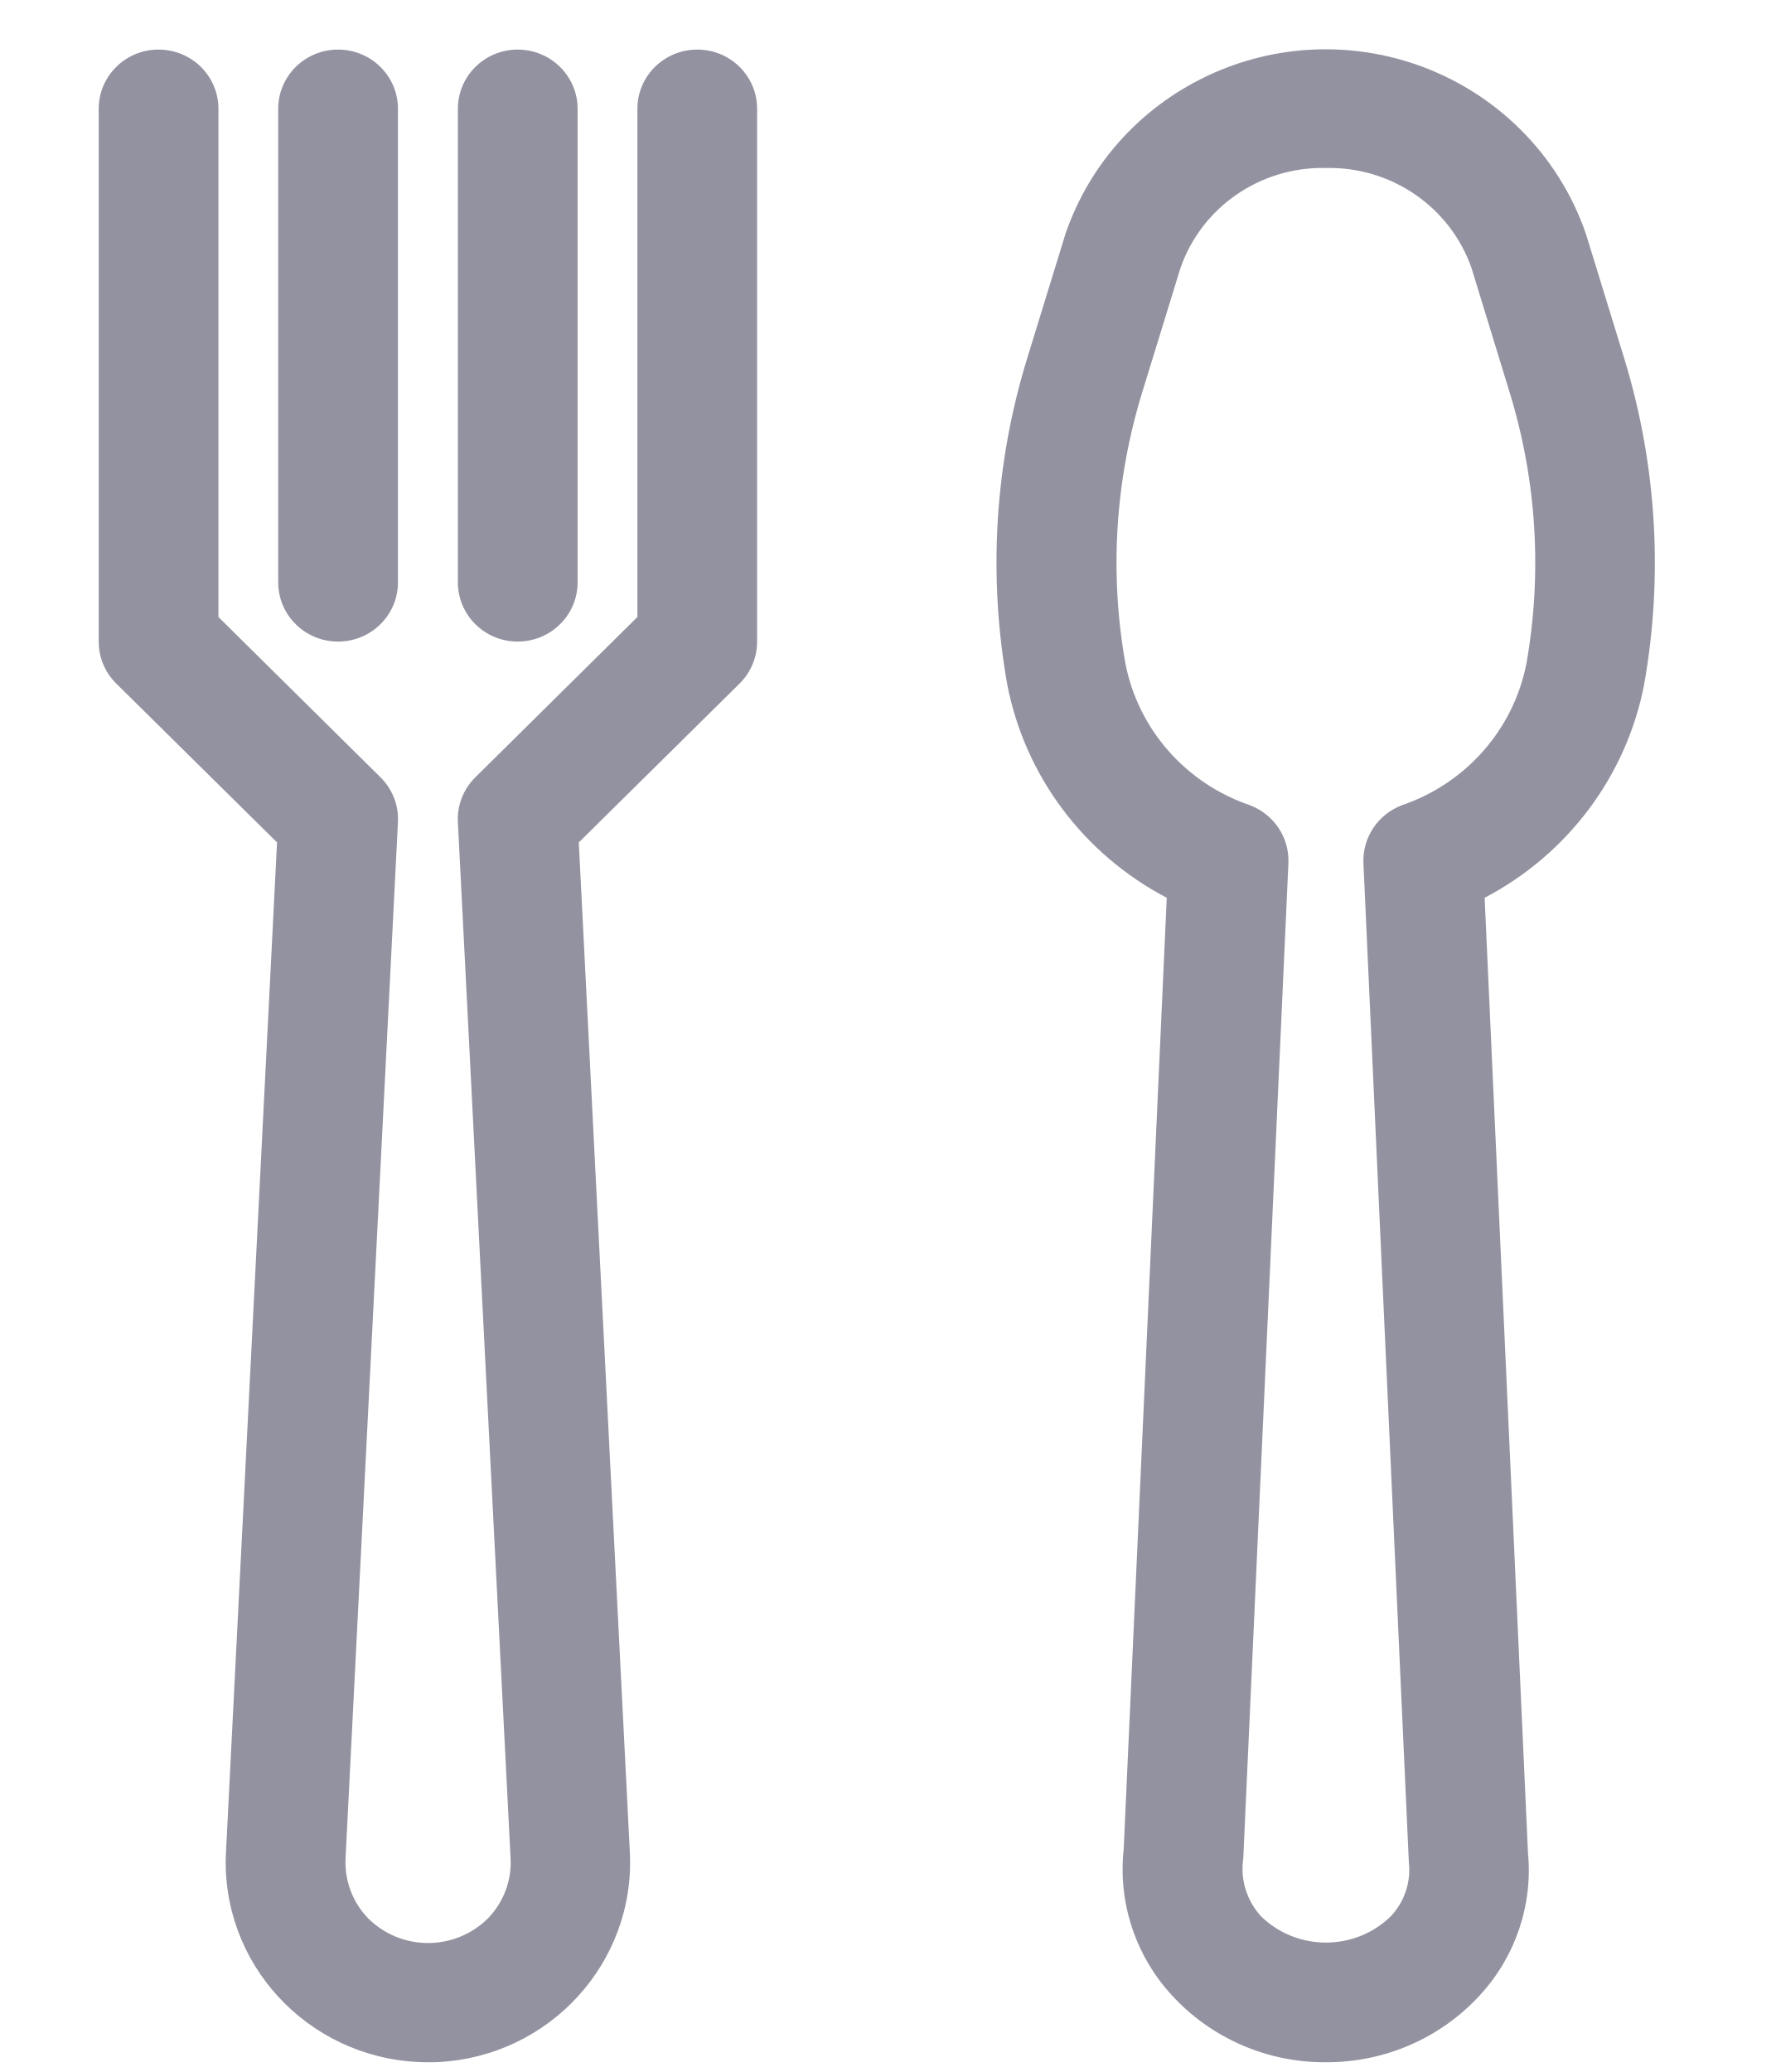
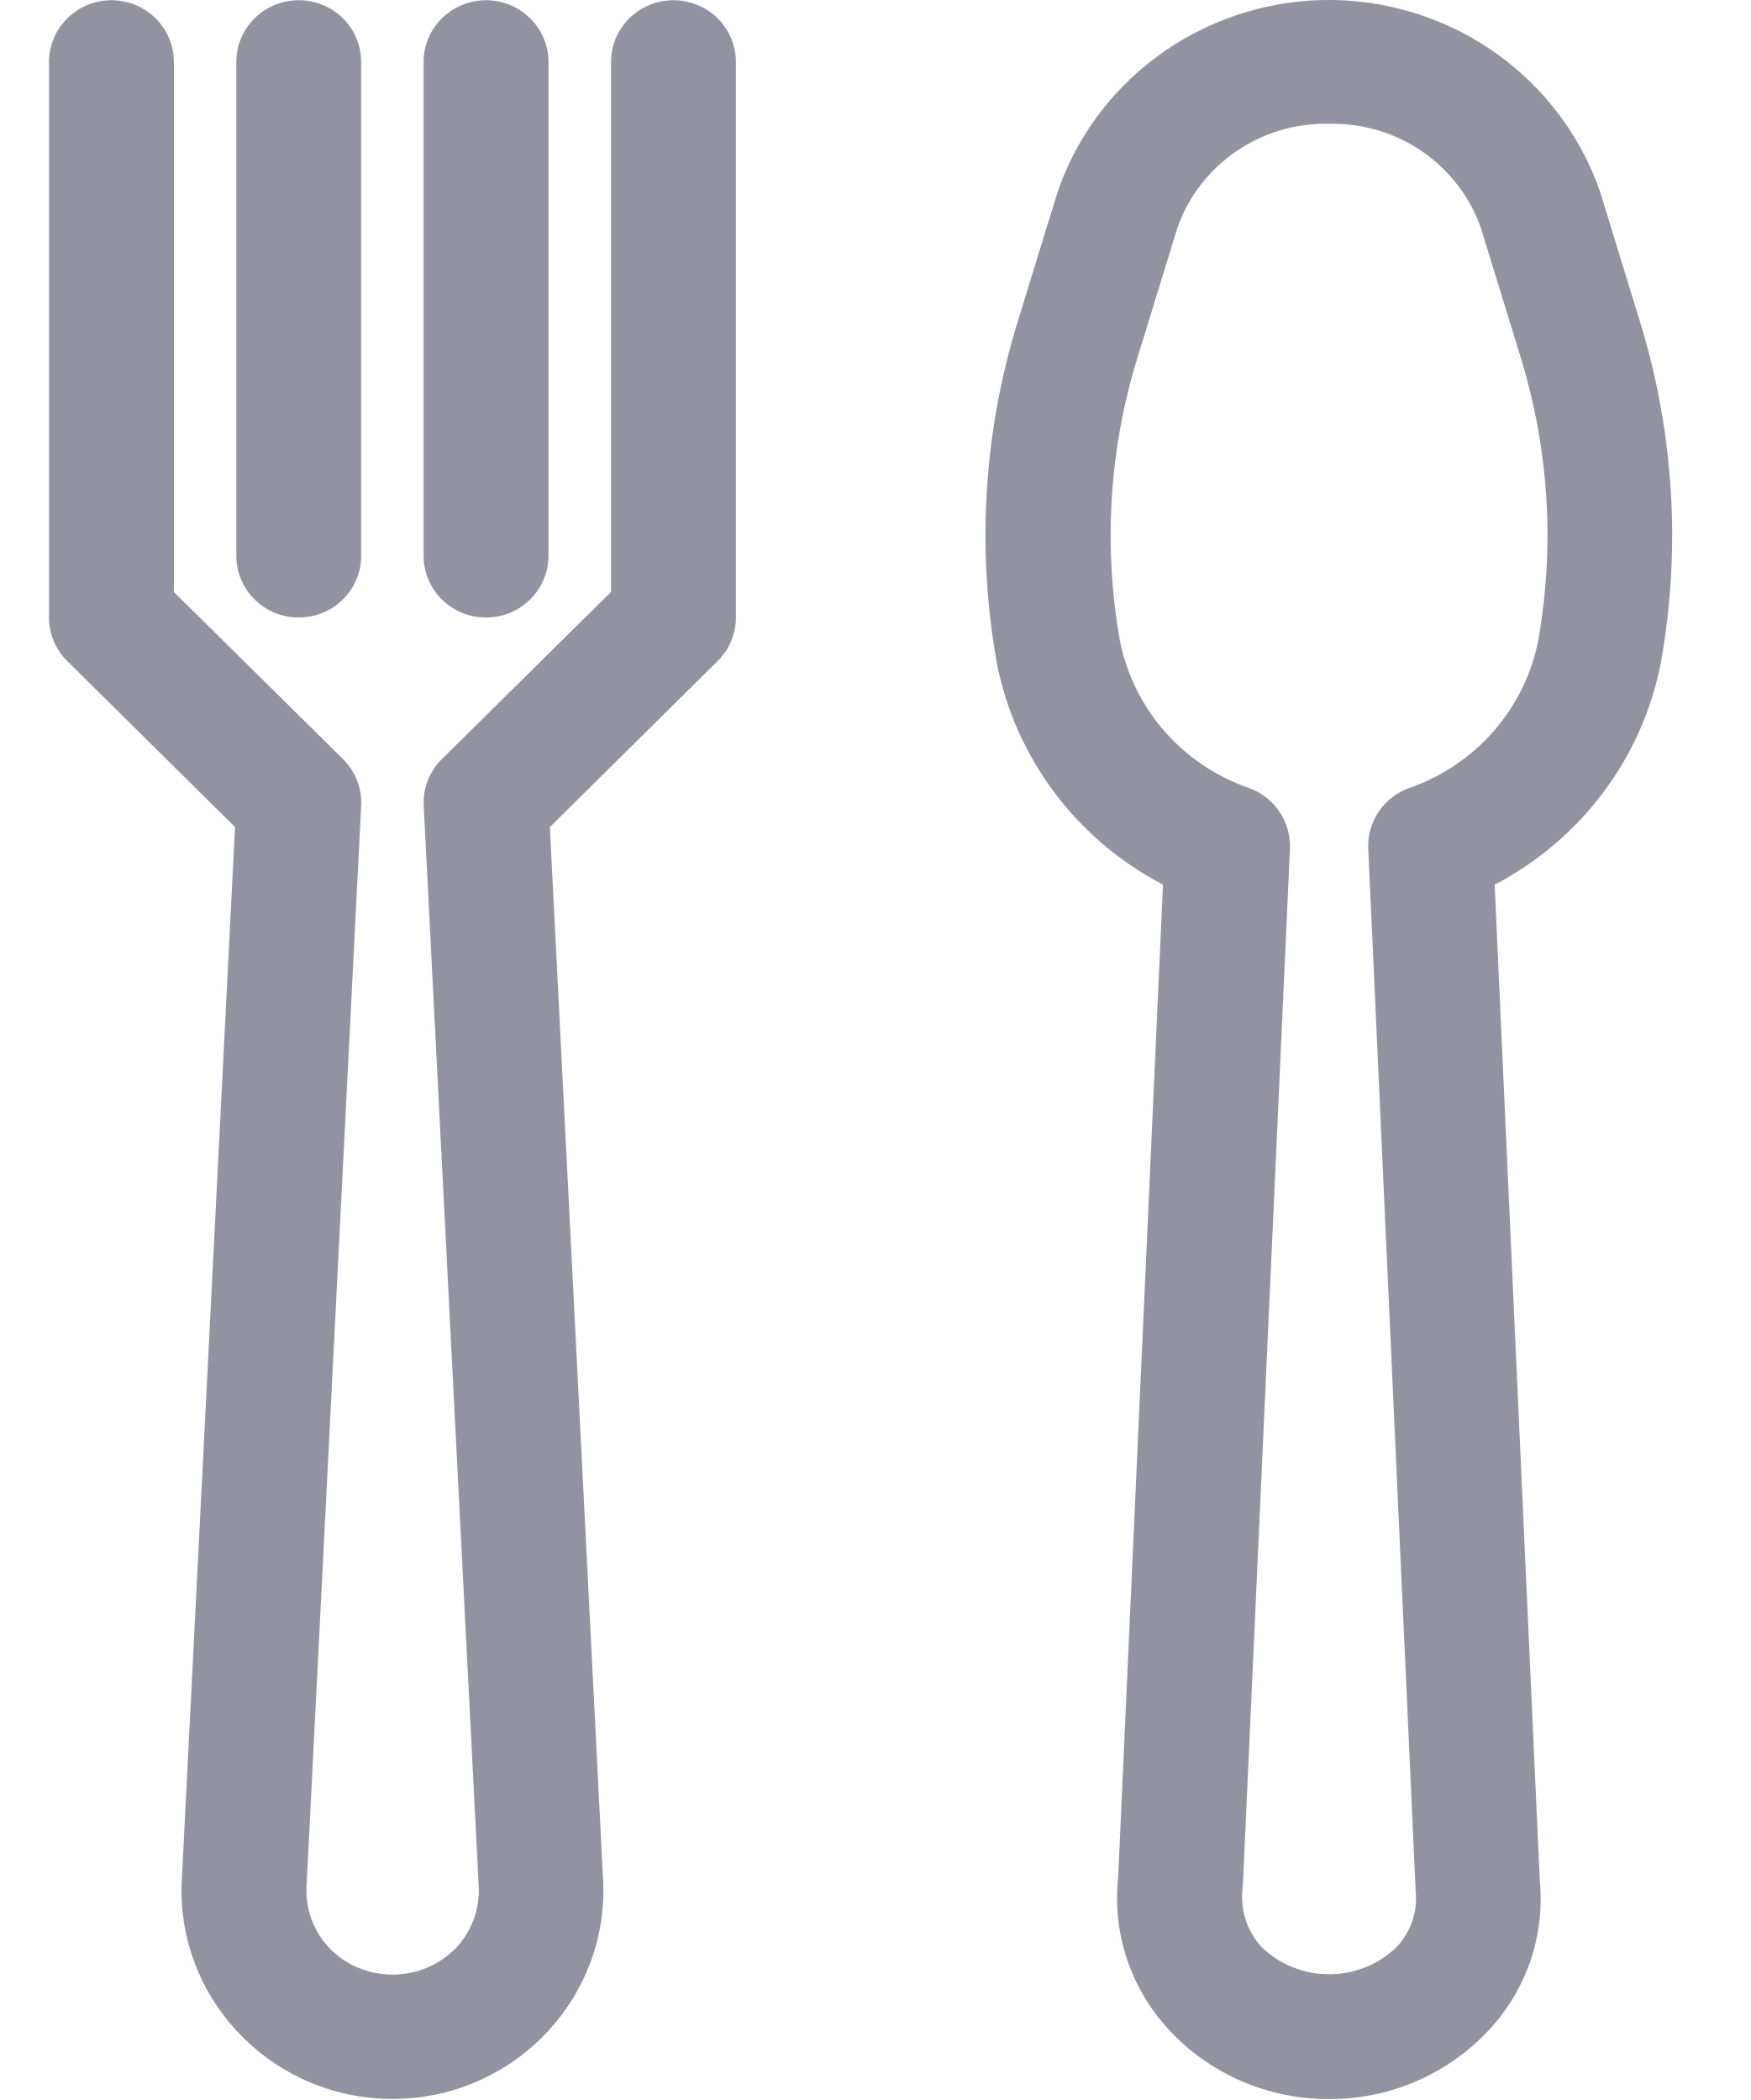
- <svg xmlns="http://www.w3.org/2000/svg" width="12" height="14" viewBox="0 0 12 14" fill="none">
+ <svg xmlns="http://www.w3.org/2000/svg" width="15" height="18" viewBox="0 0 15 18" fill="none">
  <g id="Group">
-     <path id="Vector" d="M8.959 13.934C8.562 13.937 8.183 13.771 7.917 13.48C7.672 13.213 7.554 12.854 7.593 12.495L7.884 6.066C7.322 5.772 6.925 5.241 6.806 4.624C6.676 3.89 6.721 3.137 6.94 2.424L7.2 1.579C7.53 0.619 8.584 0.105 9.555 0.431C10.101 0.615 10.53 1.039 10.716 1.579L10.976 2.424C11.194 3.137 11.24 3.89 11.11 4.624C10.991 5.241 10.594 5.772 10.032 6.066L10.325 12.522C10.358 12.872 10.24 13.22 10.001 13.48C9.735 13.771 9.356 13.936 8.959 13.934ZM8.959 1.135C8.517 1.125 8.119 1.399 7.976 1.813L7.716 2.658C7.535 3.25 7.496 3.876 7.605 4.485C7.692 4.928 8.012 5.292 8.444 5.44C8.608 5.501 8.714 5.66 8.706 5.833L8.401 12.558C8.38 12.699 8.424 12.841 8.52 12.947C8.763 13.185 9.156 13.185 9.399 12.947C9.49 12.849 9.535 12.717 9.52 12.585L9.213 5.833C9.205 5.66 9.311 5.501 9.475 5.44C9.907 5.292 10.227 4.928 10.314 4.485C10.422 3.876 10.384 3.25 10.203 2.658L9.944 1.813C9.8 1.399 9.402 1.125 8.959 1.135Z" fill="#9392A0" />
-     <path id="Vector_2" d="M2.892 13.934C2.136 13.934 1.525 13.328 1.525 12.582C1.525 12.559 1.526 12.537 1.527 12.515L1.872 5.692L0.785 4.618C0.709 4.543 0.667 4.441 0.667 4.335V0.735C0.667 0.514 0.848 0.335 1.071 0.335C1.295 0.335 1.476 0.514 1.476 0.735V4.169L2.571 5.252C2.652 5.332 2.695 5.442 2.689 5.555L2.335 12.554C2.327 12.705 2.382 12.853 2.488 12.962C2.71 13.183 3.07 13.184 3.294 12.965C3.295 12.964 3.296 12.963 3.297 12.962C3.403 12.853 3.459 12.705 3.45 12.554L3.094 5.555C3.088 5.442 3.131 5.332 3.212 5.252L4.307 4.169V0.735C4.307 0.514 4.488 0.335 4.712 0.335C4.935 0.335 5.116 0.514 5.116 0.735V4.335C5.116 4.441 5.074 4.543 4.998 4.618L3.911 5.692L4.256 12.515C4.294 13.261 3.713 13.896 2.958 13.933C2.936 13.934 2.914 13.934 2.892 13.934Z" fill="#9392A0" />
-     <path id="Vector_3" d="M2.284 4.335C2.061 4.335 1.88 4.156 1.88 3.935V0.735C1.88 0.514 2.061 0.335 2.284 0.335C2.508 0.335 2.689 0.514 2.689 0.735V3.935C2.689 4.156 2.508 4.335 2.284 4.335Z" fill="#9392A0" />
-     <path id="Vector_4" d="M3.498 4.335C3.275 4.335 3.094 4.156 3.094 3.935V0.735C3.094 0.514 3.275 0.335 3.498 0.335C3.721 0.335 3.903 0.514 3.903 0.735V3.935C3.903 4.156 3.721 4.335 3.498 4.335Z" fill="#9392A0" />
+     <path id="Vector" d="M11.389 17.992C10.864 17.994 10.362 17.776 10.01 17.391C9.686 17.037 9.53 16.563 9.582 16.088L9.966 7.583C9.223 7.195 8.698 6.493 8.541 5.676C8.368 4.706 8.429 3.709 8.718 2.766L9.062 1.648C9.498 0.378 10.893 -0.302 12.177 0.13C12.9 0.372 13.467 0.934 13.713 1.648L14.056 2.766C14.345 3.709 14.406 4.706 14.233 5.676C14.076 6.493 13.552 7.194 12.808 7.583L13.195 16.124C13.239 16.587 13.084 17.047 12.767 17.391C12.415 17.776 11.914 17.994 11.389 17.992ZM11.389 1.061C10.804 1.048 10.278 1.41 10.088 1.957L9.744 3.076C9.504 3.859 9.454 4.686 9.597 5.492C9.713 6.079 10.136 6.56 10.707 6.756C10.924 6.836 11.064 7.046 11.054 7.275L10.65 16.171C10.623 16.357 10.681 16.546 10.808 16.686C11.13 17.001 11.649 17.001 11.971 16.686C12.092 16.556 12.15 16.381 12.131 16.206L11.725 7.275C11.714 7.046 11.854 6.836 12.071 6.756C12.642 6.56 13.065 6.079 13.181 5.492C13.324 4.686 13.274 3.859 13.035 3.076L12.691 1.957C12.501 1.41 11.974 1.048 11.389 1.061Z" fill="#9392A0" />
+     <path id="Vector_2" d="M3.363 17.991C2.364 17.99 1.555 17.189 1.555 16.201C1.555 16.172 1.556 16.143 1.558 16.114L2.014 7.089L0.577 5.667C0.476 5.568 0.42 5.433 0.42 5.293V0.531C0.42 0.239 0.66 0.002 0.955 0.002C1.251 0.002 1.49 0.239 1.49 0.531V5.074L2.939 6.506C3.046 6.612 3.103 6.757 3.095 6.907L2.627 16.166C2.616 16.365 2.689 16.561 2.829 16.705C3.122 16.997 3.599 16.999 3.895 16.709C3.897 16.708 3.898 16.706 3.9 16.705C4.04 16.561 4.113 16.365 4.102 16.166L3.631 6.907C3.623 6.757 3.68 6.612 3.787 6.506L5.236 5.074V0.531C5.236 0.239 5.475 0.002 5.771 0.002C6.066 0.002 6.306 0.239 6.306 0.531V5.293C6.306 5.433 6.25 5.568 6.149 5.667L4.712 7.089L5.168 16.114C5.218 17.101 4.449 17.94 3.451 17.989C3.422 17.99 3.392 17.991 3.363 17.991Z" fill="#9392A0" />
+     <path id="Vector_3" d="M2.56 5.293C2.264 5.293 2.025 5.056 2.025 4.764V0.531C2.025 0.239 2.264 0.002 2.56 0.002C2.856 0.002 3.095 0.239 3.095 0.531V4.764C3.095 5.056 2.856 5.293 2.56 5.293Z" fill="#9392A0" />
+     <path id="Vector_4" d="M4.165 5.293C3.869 5.293 3.63 5.056 3.63 4.764V0.531C3.63 0.239 3.869 0.002 4.165 0.002C4.46 0.002 4.7 0.239 4.7 0.531V4.764C4.7 5.056 4.46 5.293 4.165 5.293Z" fill="#9392A0" />
  </g>
</svg>
